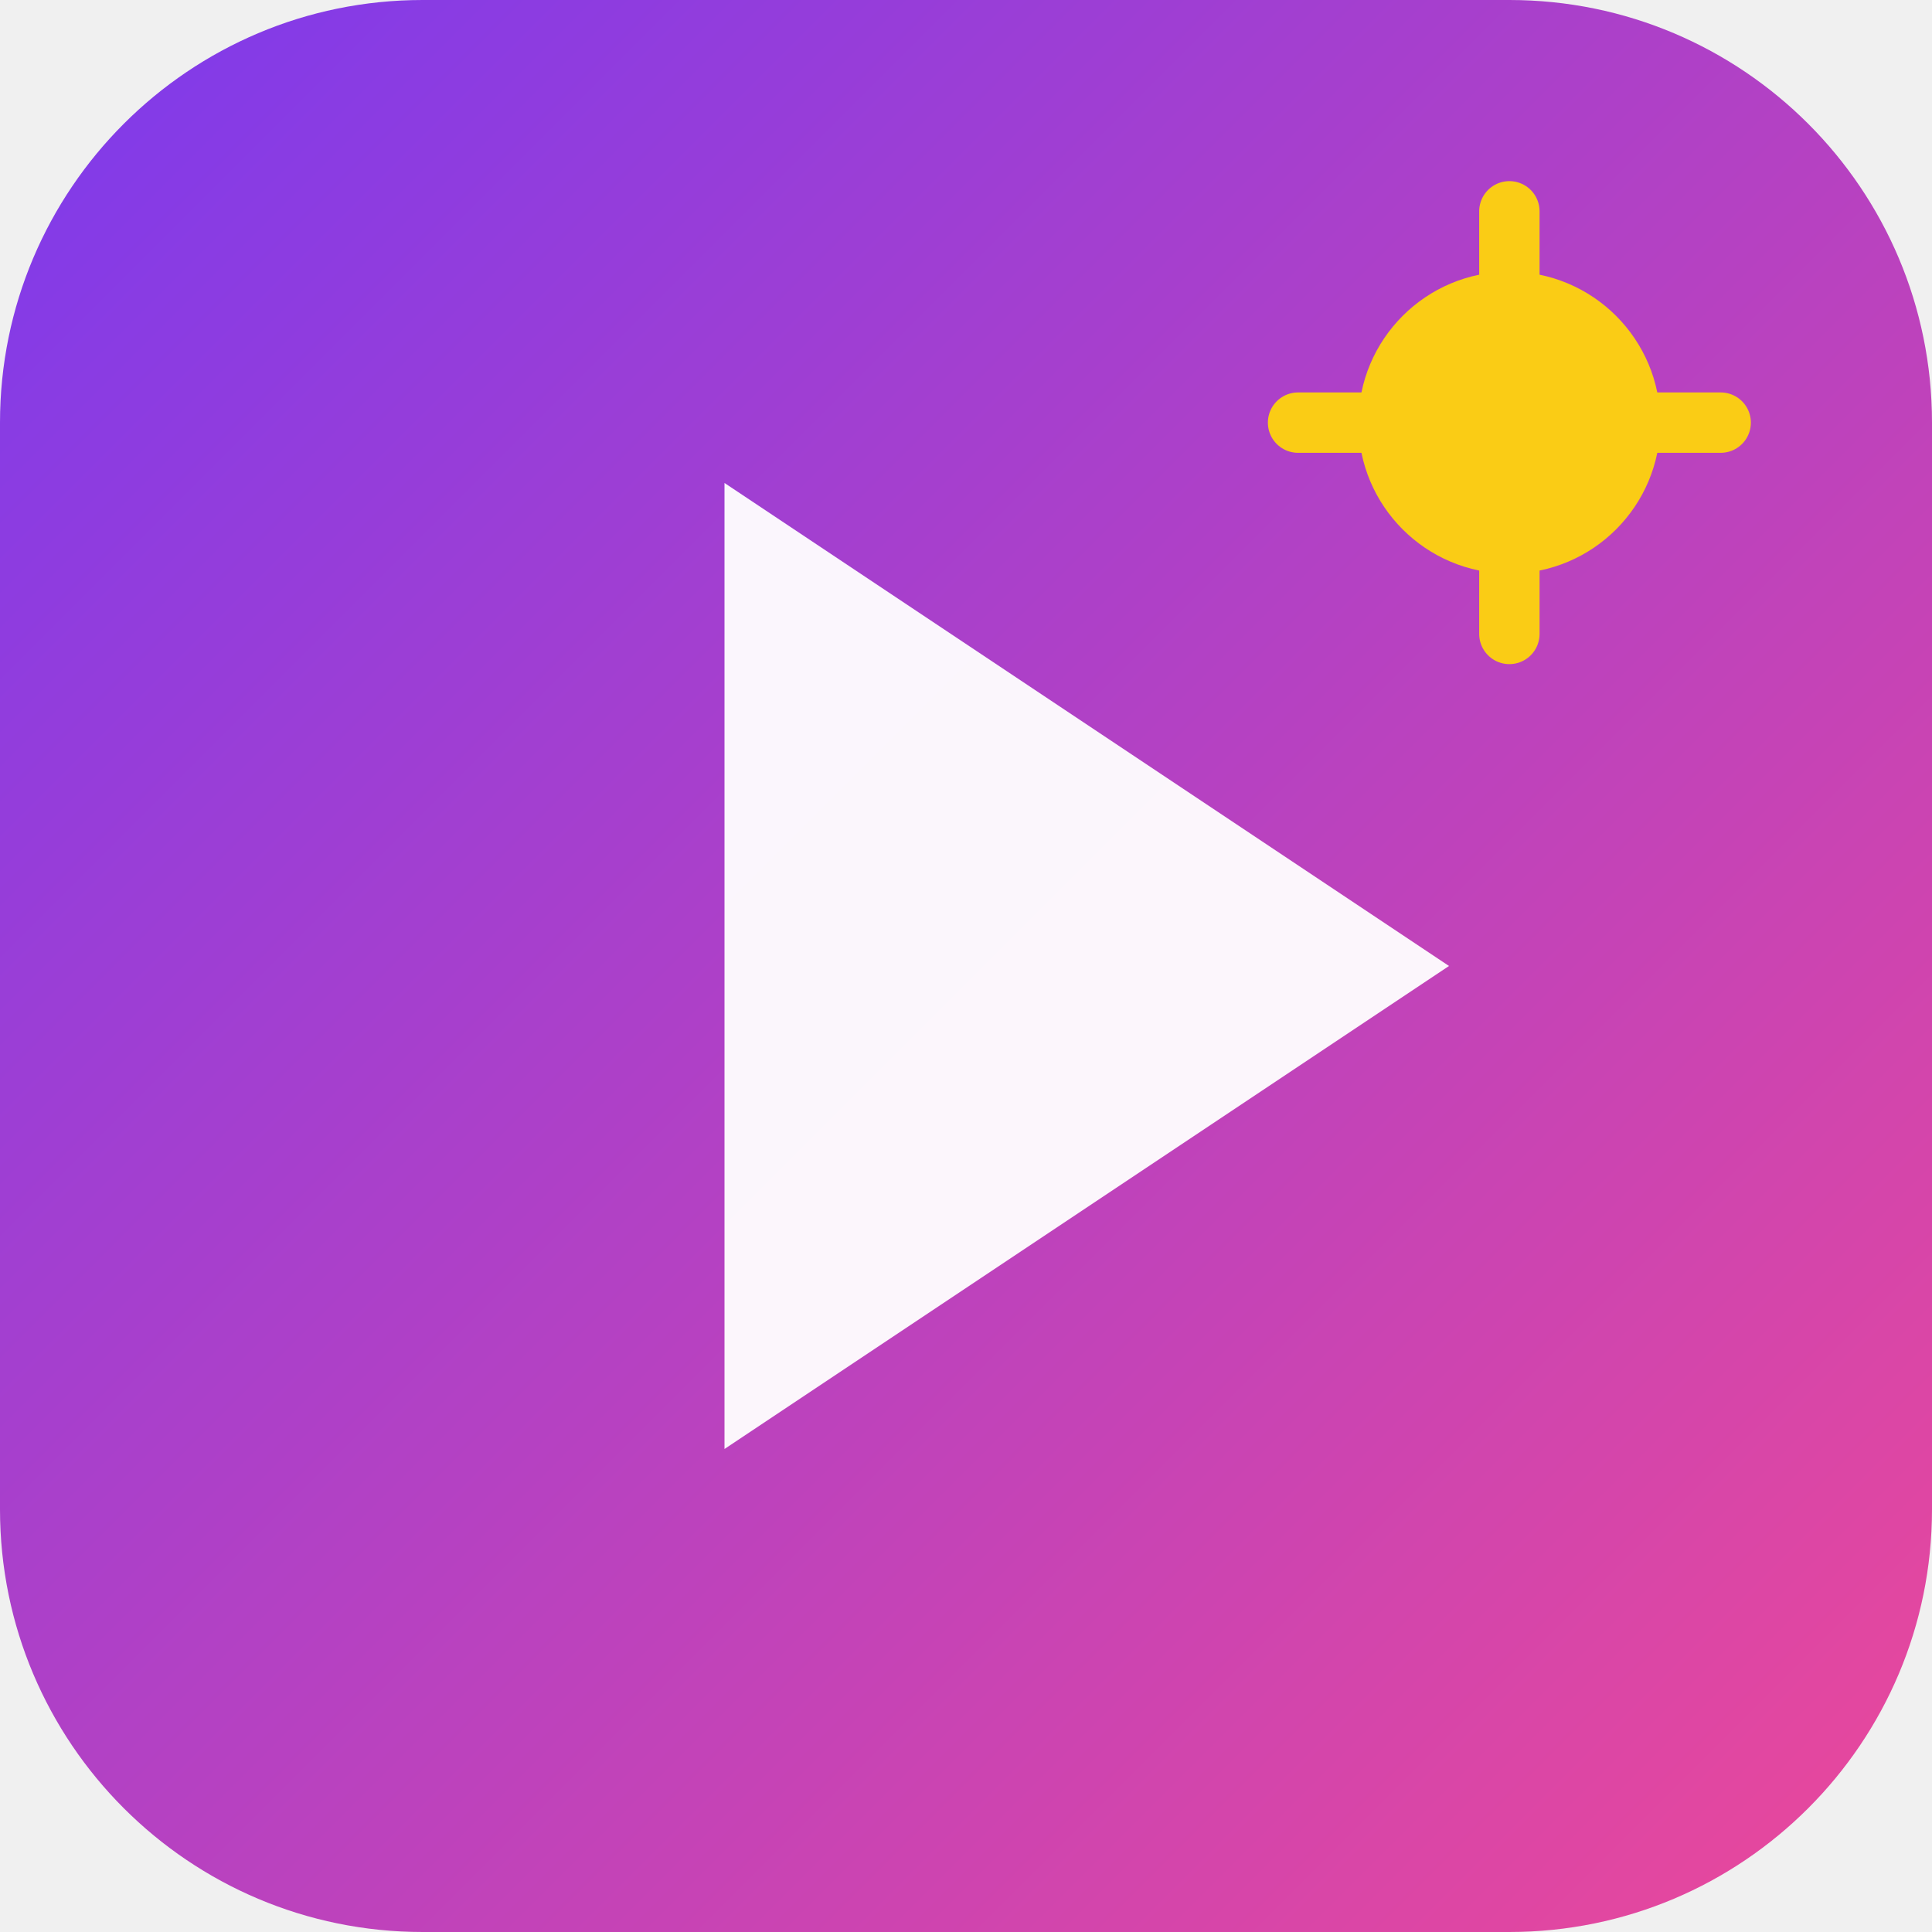
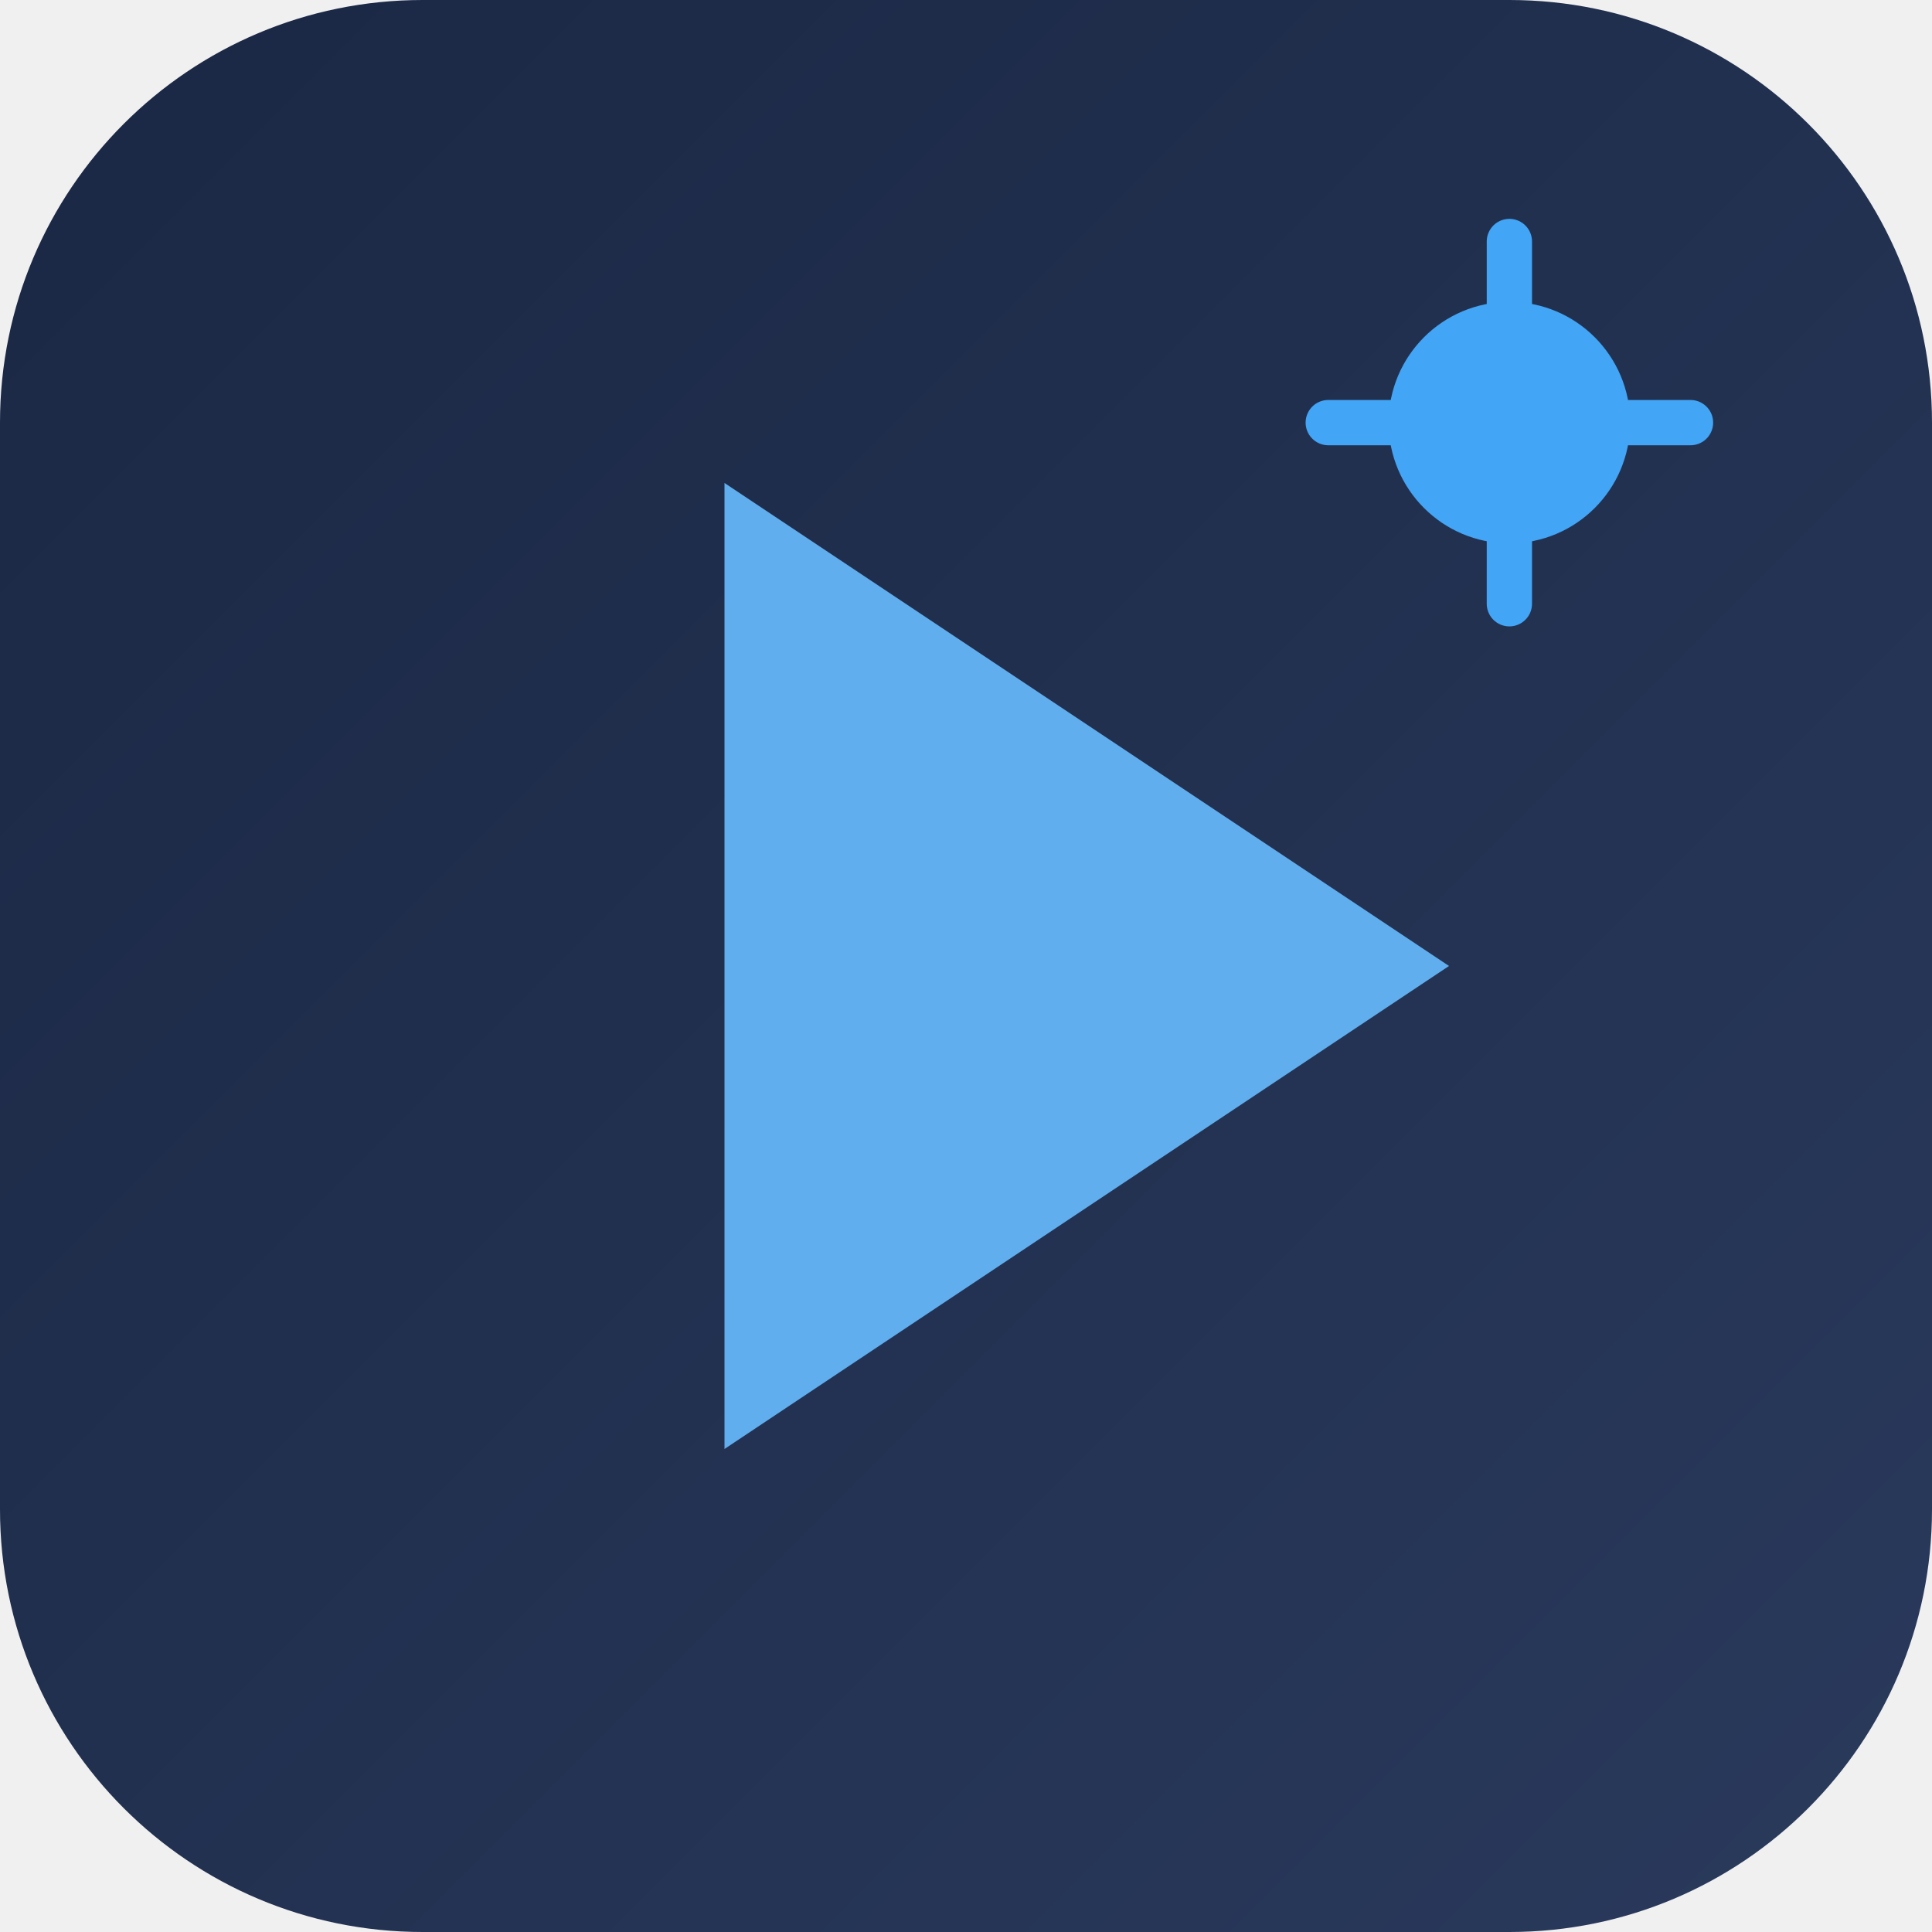
<svg xmlns="http://www.w3.org/2000/svg" viewBox="0 0 64 64">
  <defs>
    <linearGradient id="g" x1="0%" y1="0%" x2="100%" y2="100%">
-       <stop offset="0%" stop-color="#7c3aed" />
-       <stop offset="100%" stop-color="#ec4899" />
+       <stop offset="0%" stop-color="#1a2744" />
+       <stop offset="100%" stop-color="#2a3a5c" />
    </linearGradient>
  </defs>
  <rect width="64" height="64" rx="14" fill="url(#g)" />
-   <polygon points="24,16 48,32 24,48" fill="#fff" opacity="0.95" />
-   <circle cx="50" cy="14" r="5" fill="#facc15" />
-   <line x1="50" y1="7" x2="50" y2="21" stroke="#facc15" stroke-width="2" stroke-linecap="round" />
-   <line x1="43" y1="14" x2="57" y2="14" stroke="#facc15" stroke-width="2" stroke-linecap="round" />
+   <polygon points="24,16 48,32 24,48" fill="#64b5f6" opacity="0.95" />
+   <circle cx="50" cy="14" r="4" fill="#42a5f5" />
+   <line x1="50" y1="8" x2="50" y2="20" stroke="#42a5f5" stroke-width="1.5" stroke-linecap="round" />
+   <line x1="44" y1="14" x2="56" y2="14" stroke="#42a5f5" stroke-width="1.5" stroke-linecap="round" />
</svg>
